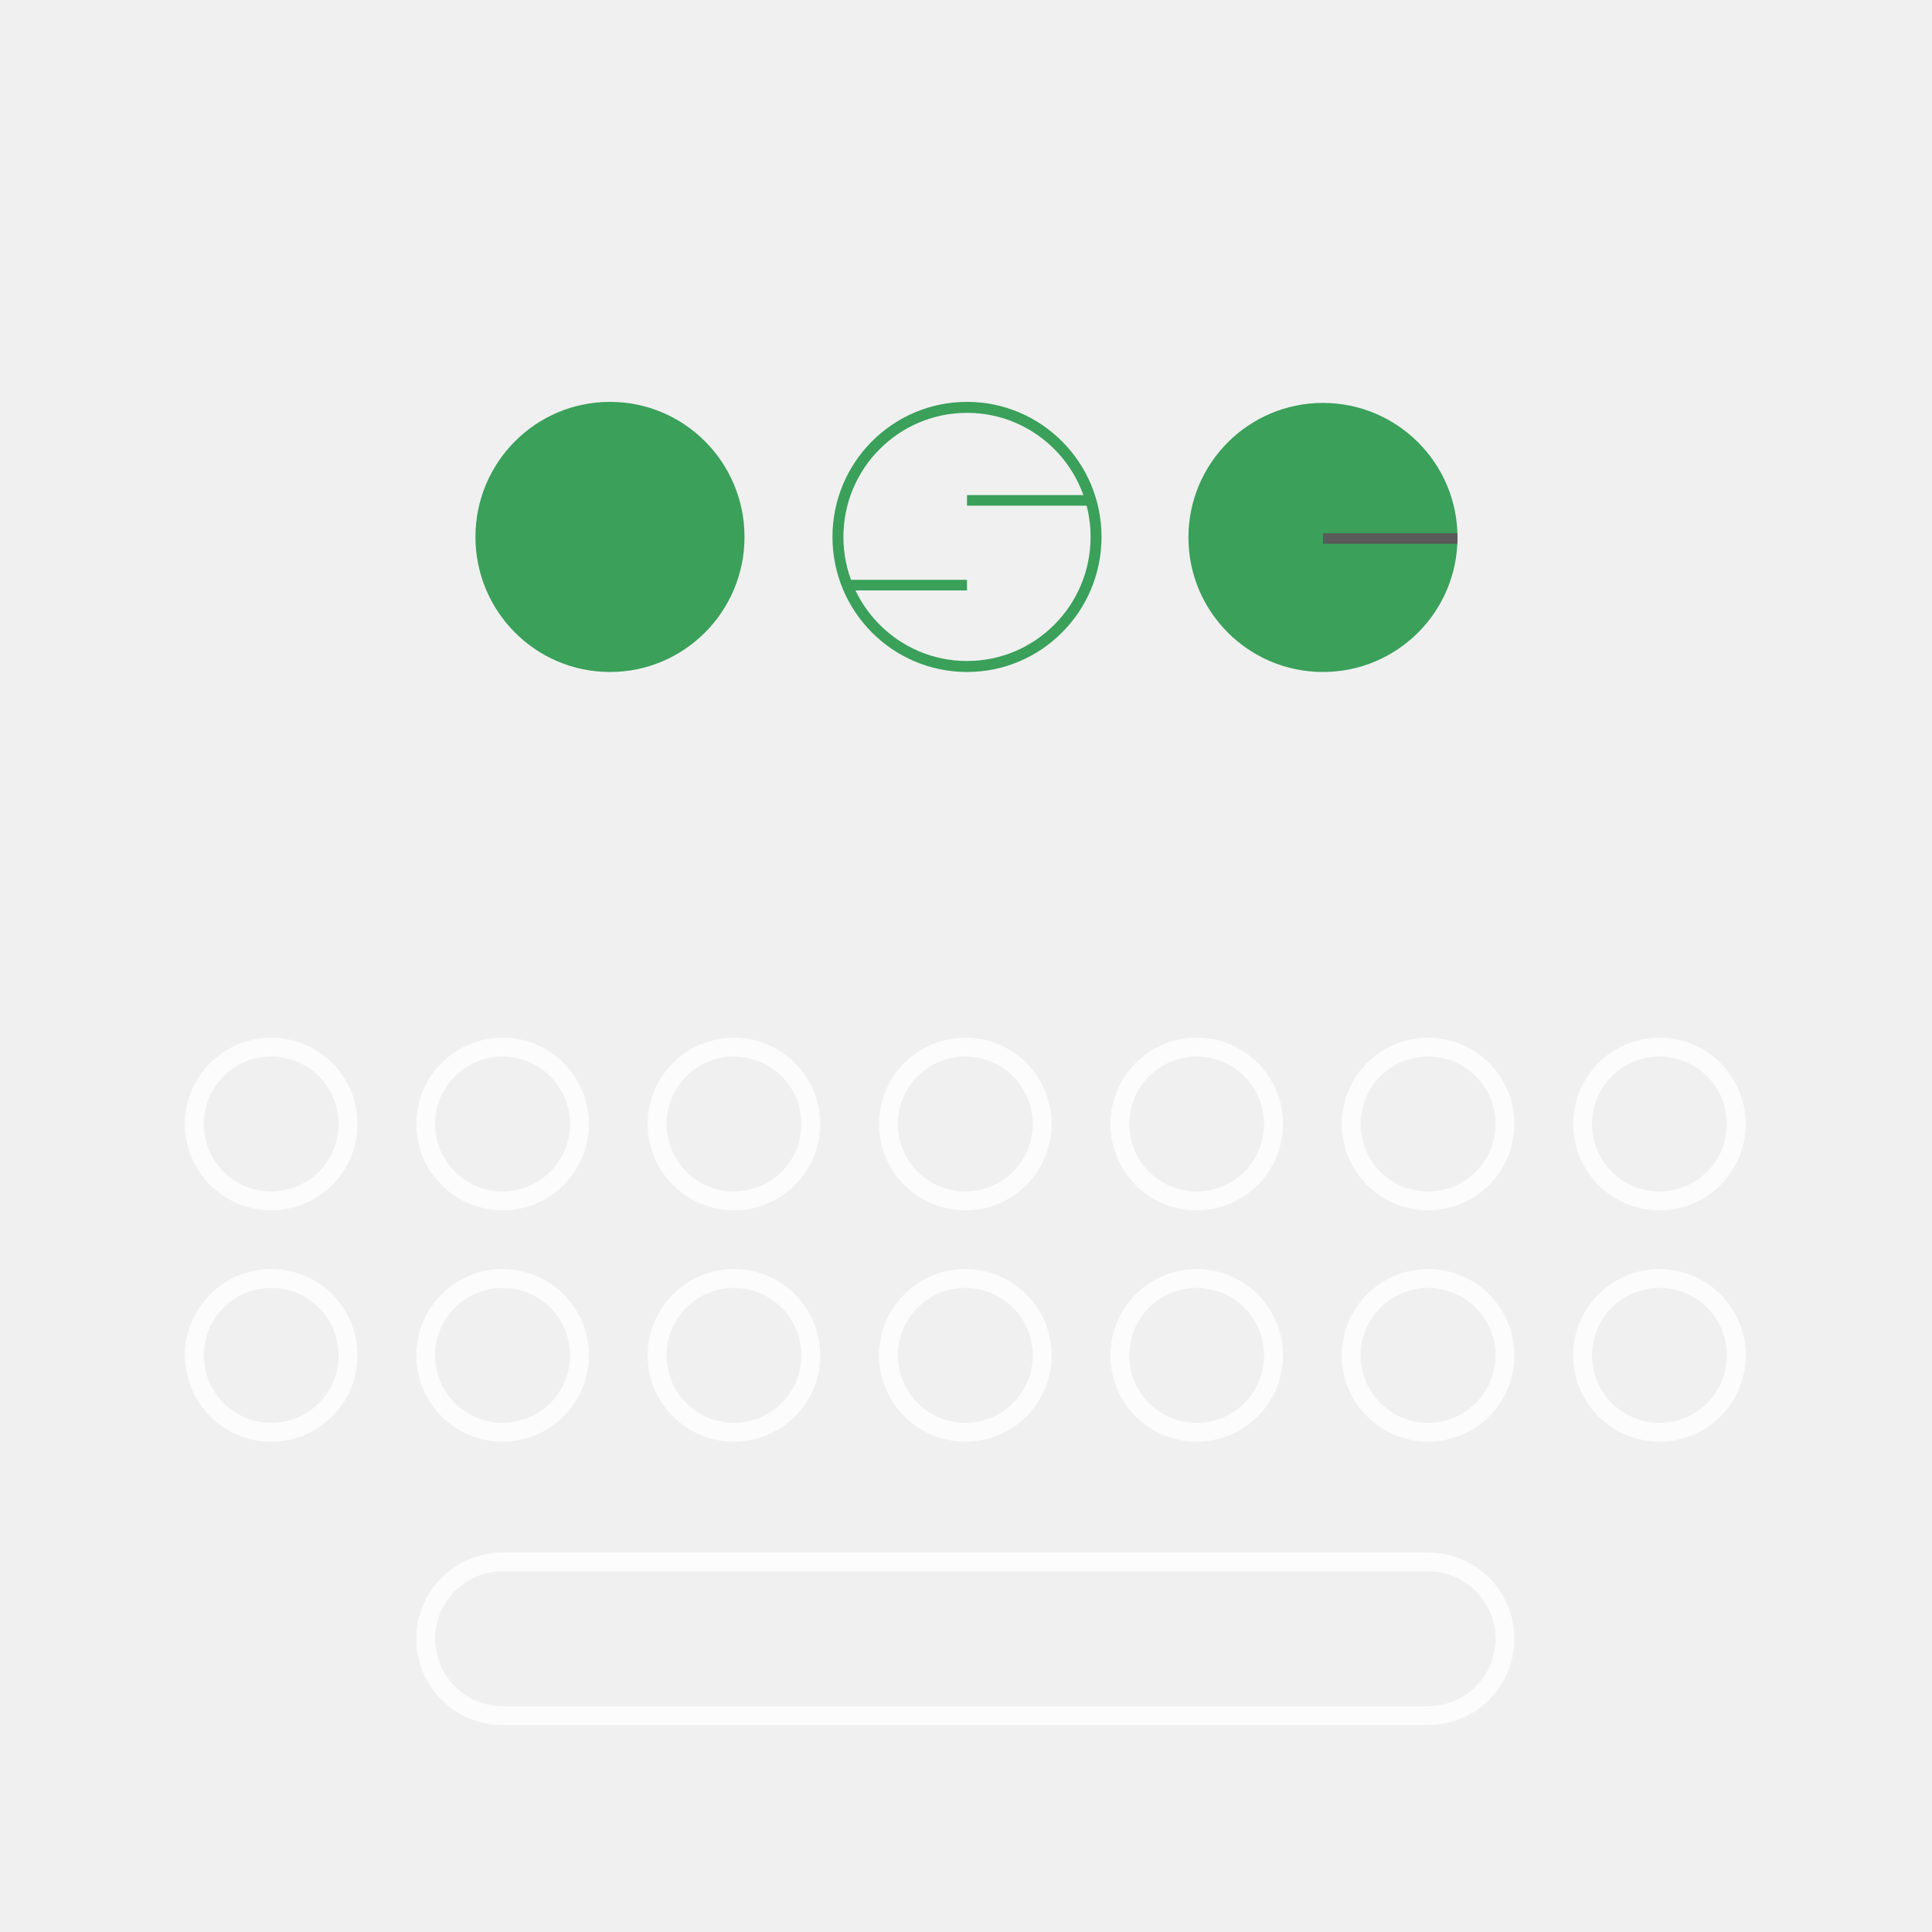
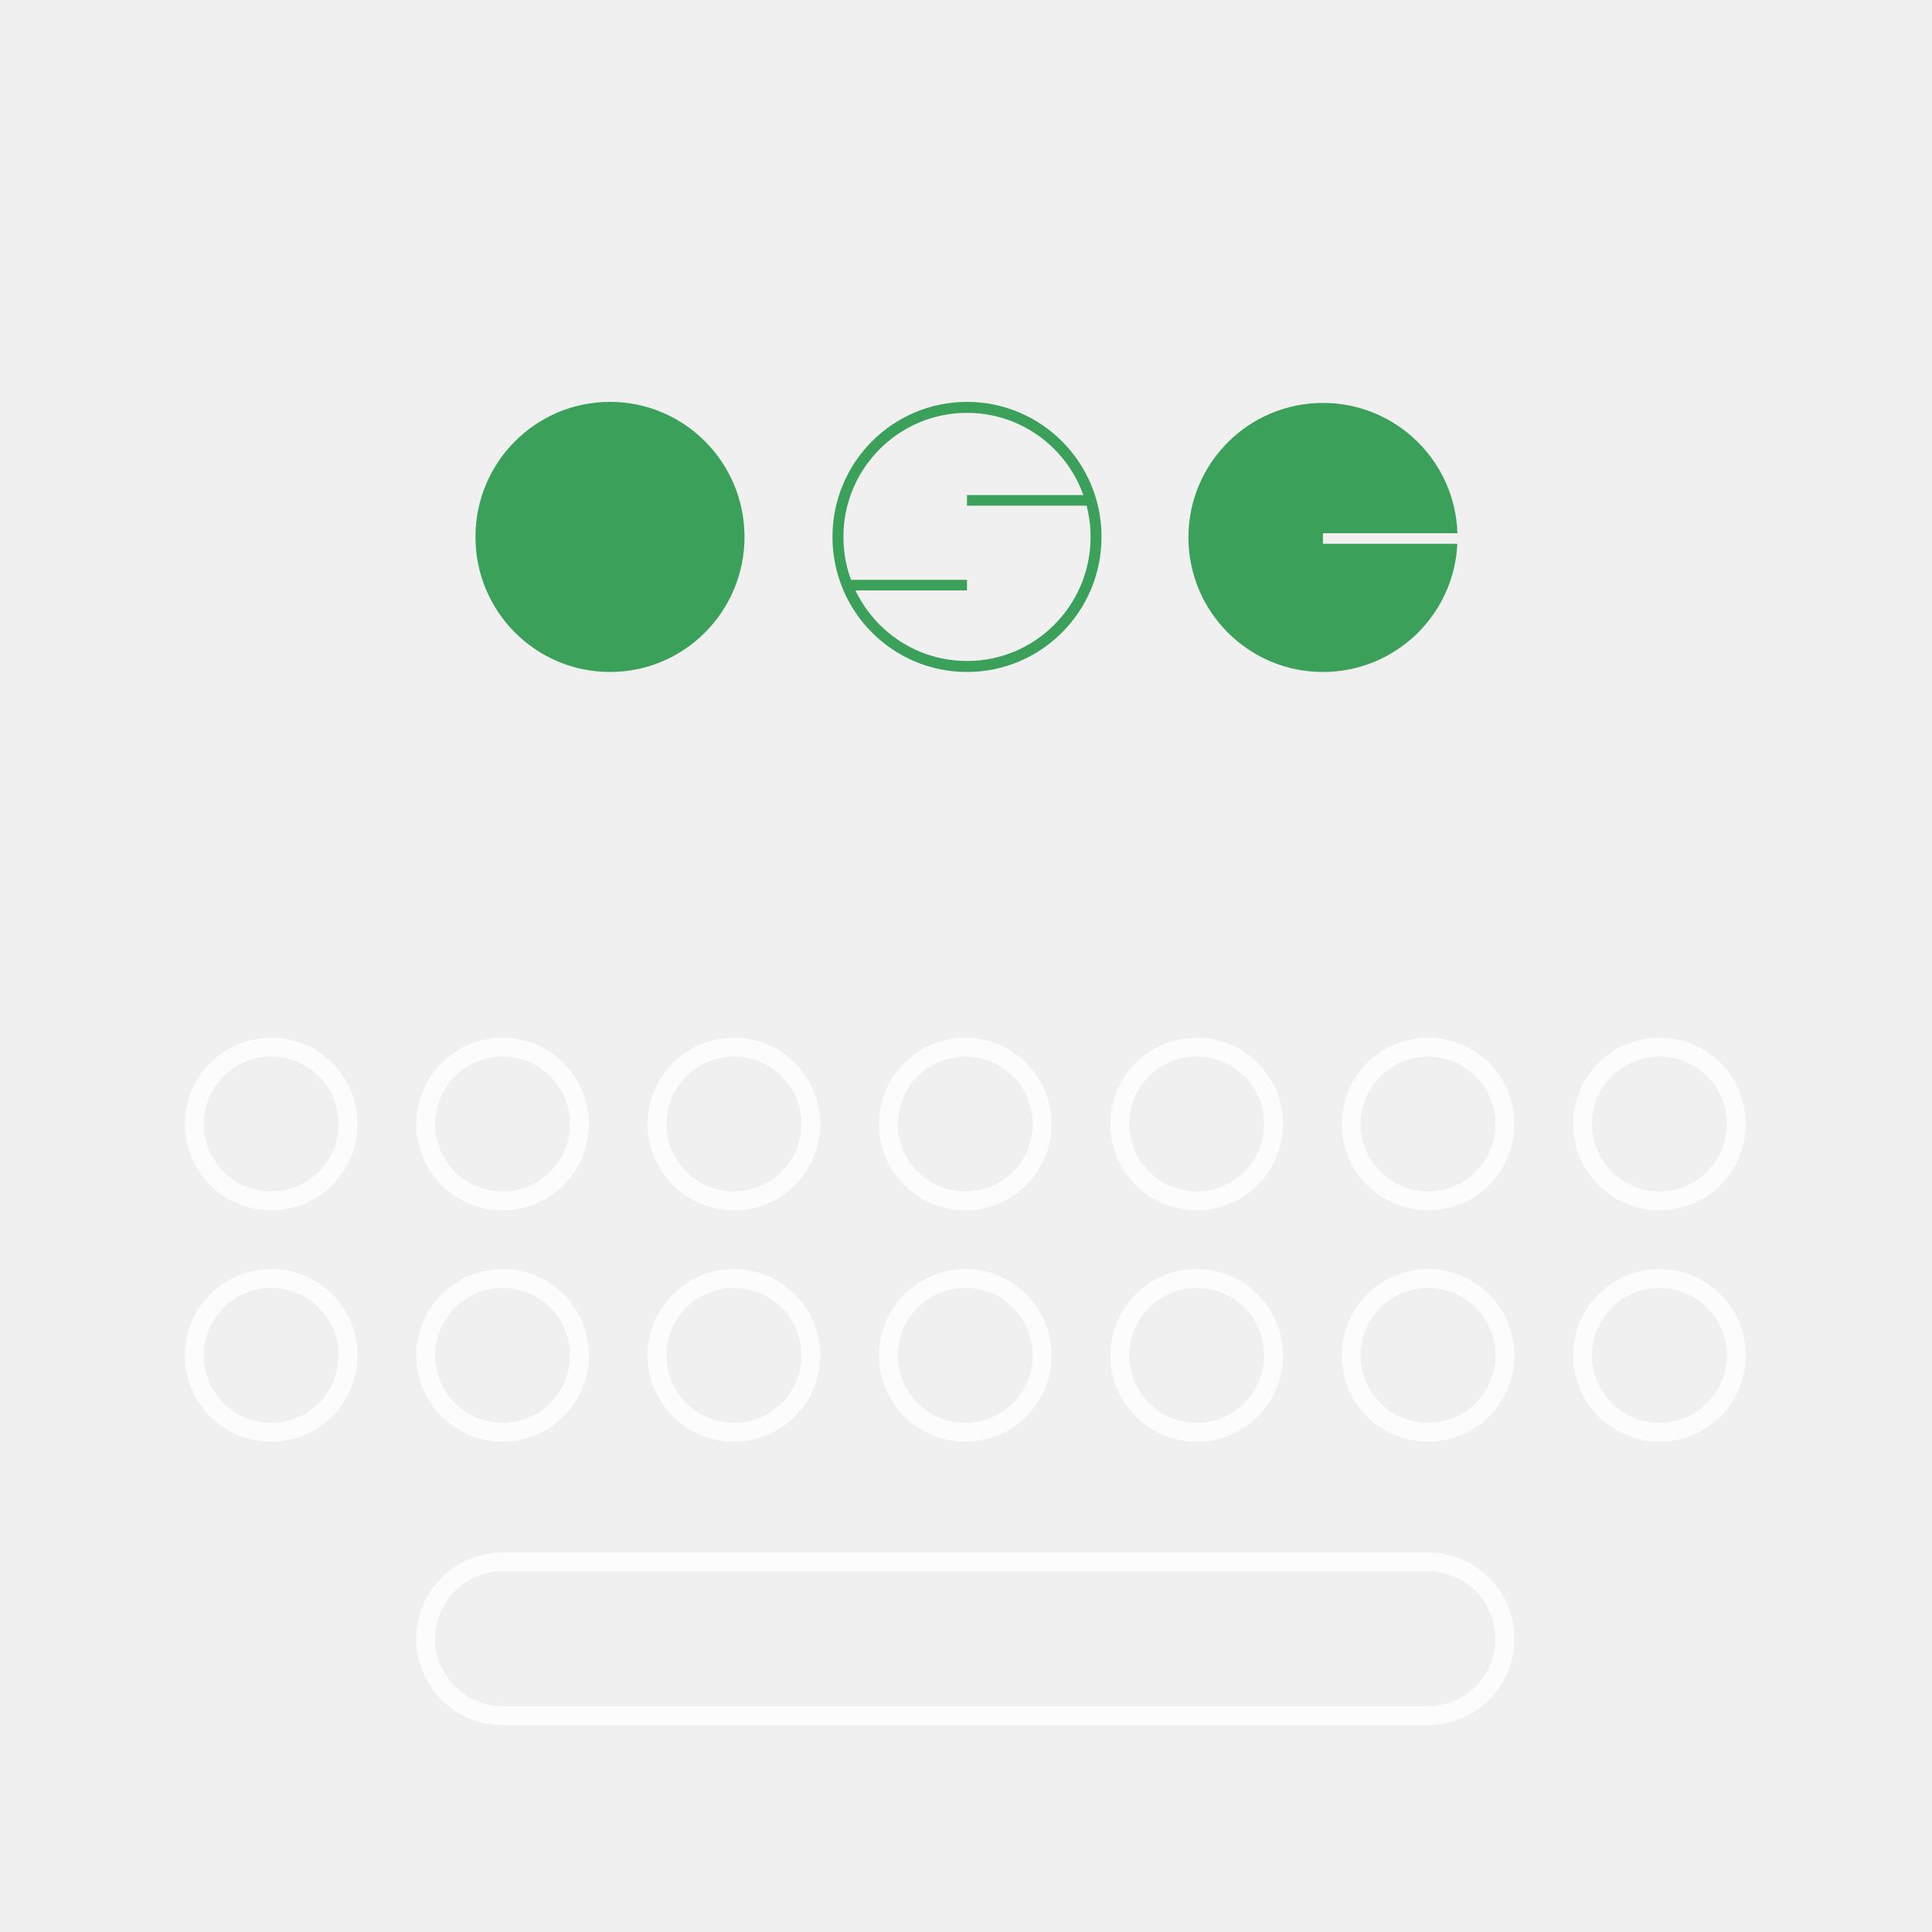
<svg xmlns="http://www.w3.org/2000/svg" width="1024" height="1024" viewBox="0 0 1024 1024" fill="none">
  <rect x="103" y="555" width="81.488" height="81.488" rx="40.744" stroke="white" stroke-opacity="0.8" style="stroke:white;stroke-opacity:0.8;" stroke-width="10" />
  <rect x="103" y="677.633" width="81.488" height="81.488" rx="40.744" stroke="white" stroke-opacity="0.8" style="stroke:white;stroke-opacity:0.8;" stroke-width="10" />
  <rect x="225.632" y="555" width="81.488" height="81.488" rx="40.744" stroke="white" stroke-opacity="0.8" style="stroke:white;stroke-opacity:0.8;" stroke-width="10" />
  <rect x="225.632" y="677.633" width="81.488" height="81.488" rx="40.744" stroke="white" stroke-opacity="0.8" style="stroke:white;stroke-opacity:0.8;" stroke-width="10" />
  <rect x="348.265" y="555" width="81.488" height="81.488" rx="40.744" stroke="white" stroke-opacity="0.8" style="stroke:white;stroke-opacity:0.8;" stroke-width="10" />
  <rect x="348.265" y="677.633" width="81.488" height="81.488" rx="40.744" stroke="white" stroke-opacity="0.8" style="stroke:white;stroke-opacity:0.8;" stroke-width="10" />
  <rect x="225.632" y="827.837" width="572.017" height="81.488" rx="40.744" stroke="white" stroke-opacity="0.8" style="stroke:white;stroke-opacity:0.8;" stroke-width="10" />
  <rect x="470.897" y="555" width="81.488" height="81.488" rx="40.744" stroke="white" stroke-opacity="0.8" style="stroke:white;stroke-opacity:0.8;" stroke-width="10" />
  <rect x="470.897" y="677.633" width="81.488" height="81.488" rx="40.744" stroke="white" stroke-opacity="0.8" style="stroke:white;stroke-opacity:0.8;" stroke-width="10" />
  <rect x="716.162" y="555" width="81.488" height="81.488" rx="40.744" stroke="white" stroke-opacity="0.8" style="stroke:white;stroke-opacity:0.8;" stroke-width="10" />
  <rect x="716.162" y="677.633" width="81.488" height="81.488" rx="40.744" stroke="white" stroke-opacity="0.8" style="stroke:white;stroke-opacity:0.8;" stroke-width="10" />
  <rect x="593.529" y="555" width="81.488" height="81.488" rx="40.744" stroke="white" stroke-opacity="0.8" style="stroke:white;stroke-opacity:0.8;" stroke-width="10" />
  <rect x="593.529" y="677.633" width="81.488" height="81.488" rx="40.744" stroke="white" stroke-opacity="0.8" style="stroke:white;stroke-opacity:0.8;" stroke-width="10" />
  <rect x="838.794" y="555" width="81.488" height="81.488" rx="40.744" stroke="white" stroke-opacity="0.8" style="stroke:white;stroke-opacity:0.8;" stroke-width="10" />
  <rect x="838.794" y="677.633" width="81.488" height="81.488" rx="40.744" stroke="white" stroke-opacity="0.8" style="stroke:white;stroke-opacity:0.8;" stroke-width="10" />
  <path d="M578.033 284.581C578.033 248.262 548.706 218.82 512.53 218.82C476.353 218.82 447.026 248.262 447.026 284.581C447.026 320.9 476.353 350.343 512.53 350.343V356.163C473.151 356.163 441.229 324.115 441.229 284.581C441.229 245.048 473.151 213 512.53 213C551.908 213 583.83 245.048 583.83 284.581C583.83 324.115 551.908 356.163 512.53 356.163V350.343C548.706 350.343 578.033 320.9 578.033 284.581Z" fill="#3AA05A" style="fill:#3AA05A;fill:color(display-p3 0.227 0.627 0.353);fill-opacity:1;" />
  <path d="M252 284.581C252 324.115 283.922 356.163 323.301 356.163C362.679 356.163 394.601 324.115 394.601 284.581C394.601 245.048 362.679 213 323.301 213C283.922 213 252 245.048 252 284.581Z" fill="#3AA05A" style="fill:#3AA05A;fill:color(display-p3 0.227 0.627 0.353);fill-opacity:1;" />
-   <path d="M629.896 284.861C629.896 324.24 661.819 356.162 701.197 356.162C740.575 356.162 772.498 324.24 772.498 284.861C772.498 245.483 740.575 213.561 701.197 213.561C661.819 213.561 629.896 245.483 629.896 284.861Z" fill="#3AA05A" style="fill:#3AA05A;fill:color(display-p3 0.227 0.627 0.353);fill-opacity:1;" />
-   <path d="M772.497 282.616L772.497 288.23L701.197 288.23L701.197 282.616L772.497 282.616Z" fill="#5A5A5A" style="fill:#5A5A5A;fill:color(display-p3 0.353 0.353 0.353);fill-opacity:1;" />
+   <path d="M701.197 213.561C739.824 213.561 771.275 244.276 772.461 282.615L701.197 282.616V288.229H772.418C770.659 326.044 739.446 356.162 701.197 356.162C661.819 356.162 629.897 324.24 629.896 284.861C629.896 245.483 661.819 213.561 701.197 213.561ZM772.498 284.861C772.498 284.912 772.497 284.964 772.497 285.015V284.707C772.497 284.758 772.498 284.81 772.498 284.861Z" fill="#3AA05A" style="fill:#3AA05A;fill:color(display-p3 0.227 0.627 0.353);fill-opacity:1;" />
  <path d="M447.966 312.933L447.966 307.319L512.53 307.319L512.53 312.933L447.966 312.933Z" fill="#3AA05A" style="fill:#3AA05A;fill:color(display-p3 0.227 0.627 0.353);fill-opacity:1;" />
  <path d="M512.53 268.018V262.404H577.093V268.018H512.53Z" fill="#3AA05A" style="fill:#3AA05A;fill:color(display-p3 0.227 0.627 0.353);fill-opacity:1;" />
</svg>
